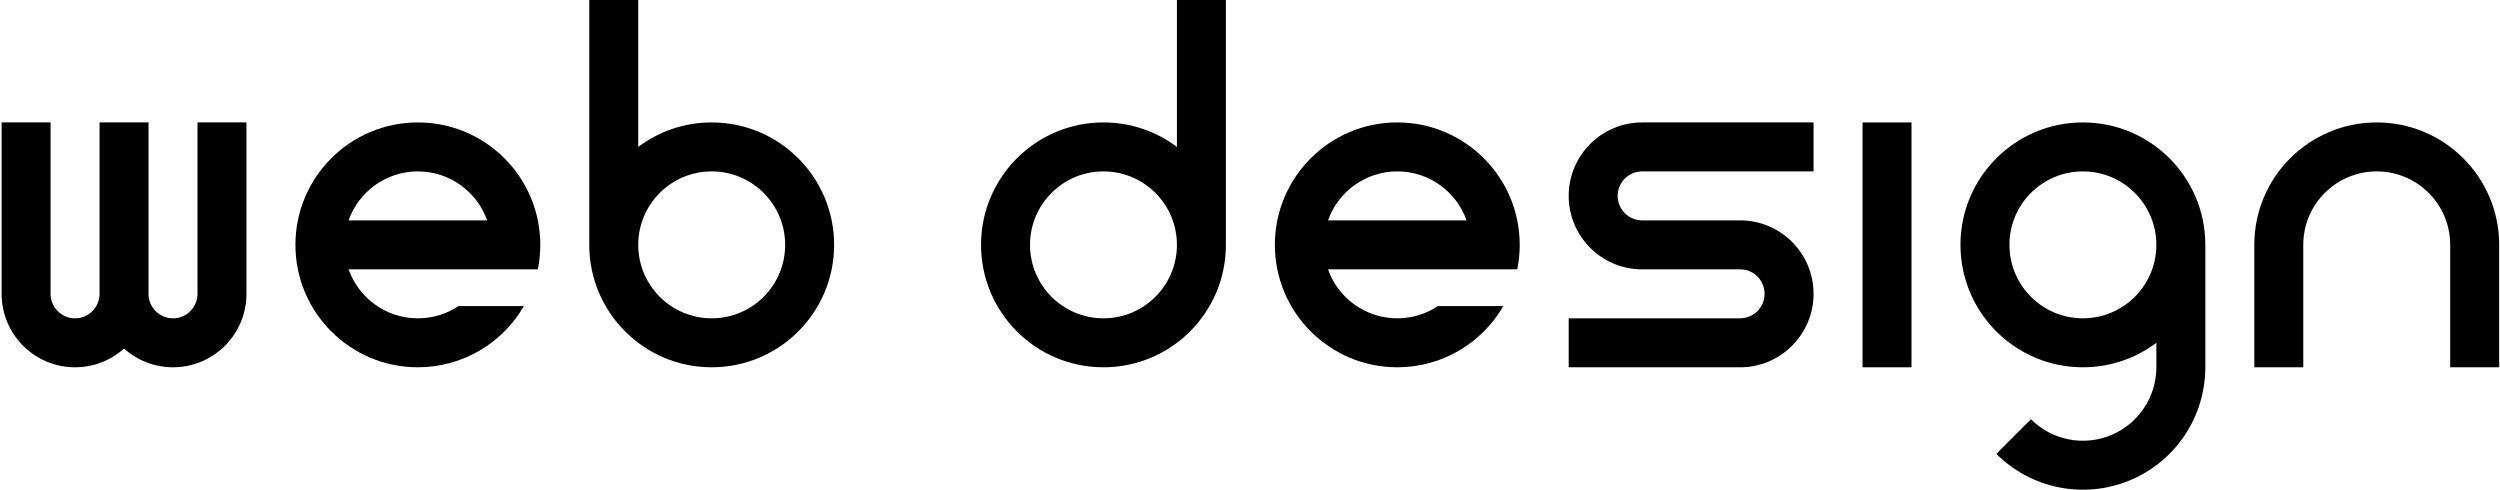
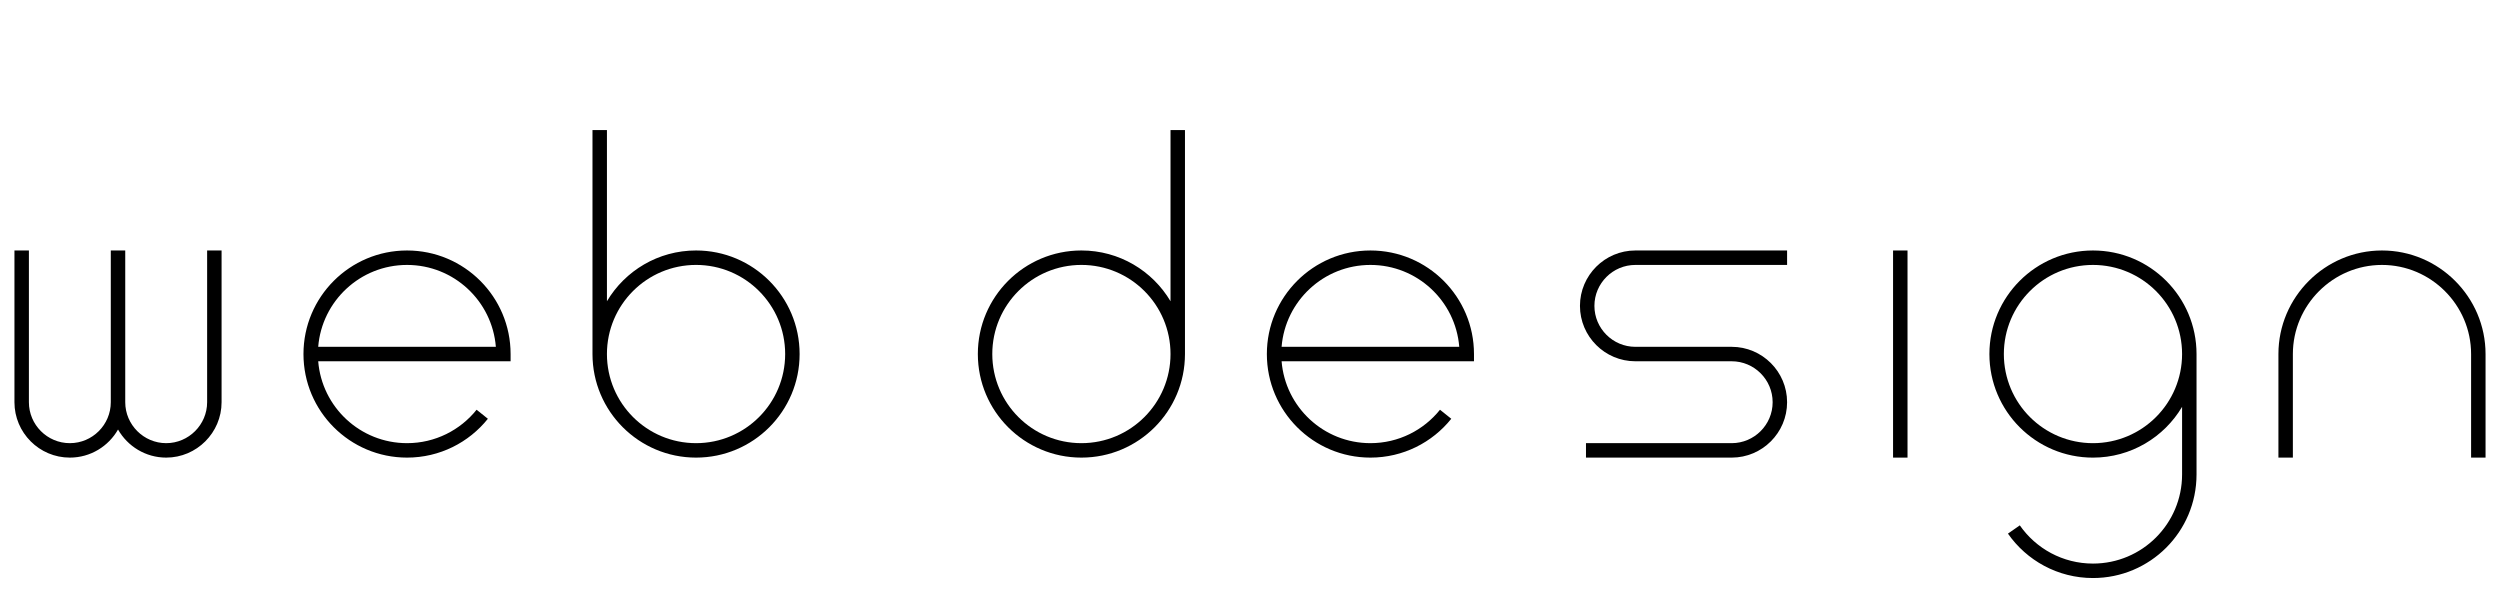
- <svg xmlns="http://www.w3.org/2000/svg" width="1021" height="200" viewBox="0 0 1021 200" fill="none">
-   <path d="M30.655 150C14.087 150 0.655 136.569 0.655 120V50H20.655V120C20.655 125.523 25.133 130 30.655 130C36.178 130 40.656 125.523 40.656 120V50H60.656V120C60.656 125.523 65.133 130 70.656 130C76.178 130 80.656 125.523 80.656 120V50H100.655V120C100.655 136.569 87.224 150 70.656 150C62.972 150 55.963 147.111 50.656 142.361C45.348 147.111 38.339 150 30.655 150Z" fill="black" />
-   <path fill-rule="evenodd" clip-rule="evenodd" d="M170.655 150C143.041 150 120.655 127.614 120.655 100C120.655 72.386 143.041 50 170.655 50C198.27 50 220.655 72.386 220.655 100C220.655 103.425 220.311 106.769 219.655 110H142.363C146.481 121.652 157.593 130 170.655 130C176.789 130 182.493 128.159 187.244 125H213.966C205.321 139.945 189.163 150 170.655 150ZM170.655 70C157.593 70 146.481 78.348 142.363 90H198.948C194.83 78.348 183.718 70 170.655 70Z" fill="black" />
-   <path fill-rule="evenodd" clip-rule="evenodd" d="M240.655 100C240.655 127.614 263.041 150 290.655 150C318.27 150 340.655 127.614 340.655 100C340.655 72.386 318.27 50 290.655 50C279.399 50 269.012 53.719 260.655 59.996V0H240.655V100ZM290.655 130C274.087 130 260.655 116.569 260.655 100C260.655 83.431 274.087 70 290.655 70C307.224 70 320.655 83.431 320.655 100C320.655 116.569 307.224 130 290.655 130Z" fill="black" />
-   <path fill-rule="evenodd" clip-rule="evenodd" d="M500.655 100C500.655 127.614 478.27 150 450.655 150C423.041 150 400.655 127.614 400.655 100C400.655 72.386 423.041 50 450.655 50C461.912 50 472.299 53.719 480.655 59.996V0H500.655V100ZM450.655 130C467.224 130 480.655 116.569 480.655 100C480.655 83.431 467.224 70 450.655 70C434.087 70 420.655 83.431 420.655 100C420.655 116.569 434.087 130 450.655 130Z" fill="black" />
-   <path fill-rule="evenodd" clip-rule="evenodd" d="M570.655 150C543.041 150 520.655 127.614 520.655 100C520.655 72.386 543.041 50 570.655 50C598.27 50 620.655 72.386 620.655 100C620.655 103.425 620.311 106.769 619.655 110H542.363C546.481 121.652 557.593 130 570.655 130C576.789 130 582.493 128.159 587.244 125H613.966C605.321 139.945 589.163 150 570.655 150ZM570.655 70C557.593 70 546.481 78.348 542.363 90H598.948C594.83 78.348 583.718 70 570.655 70Z" fill="black" />
-   <path d="M670.656 110C654.087 110 640.656 96.569 640.656 80C640.656 63.431 654.087 50 670.656 50L740.656 50V70H670.656C665.133 70 660.656 74.477 660.656 80C660.656 85.523 665.133 90 670.656 90H710.656C727.224 90 740.656 103.431 740.656 120C740.656 136.569 727.224 150 710.656 150H640.656L640.656 130L710.656 130C716.178 130 720.656 125.523 720.656 120C720.656 114.477 716.178 110 710.656 110L670.656 110Z" fill="black" />
-   <rect width="20" height="100" transform="matrix(-1 0 0 1 780.656 50)" fill="black" />
-   <path fill-rule="evenodd" clip-rule="evenodd" d="M900.656 150C900.656 159.889 897.723 169.556 892.229 177.779C886.735 186.001 878.926 192.41 869.79 196.194C860.653 199.978 850.6 200.969 840.901 199.039C831.202 197.11 822.293 192.348 815.3 185.355L829.442 171.213C833.638 175.409 838.983 178.266 844.803 179.424C850.622 180.581 856.654 179.987 862.136 177.716C867.618 175.446 872.303 171.601 875.6 166.667C878.896 161.734 880.656 155.933 880.656 150V140.004C872.299 146.281 861.912 150 850.656 150C823.041 150 800.656 127.614 800.656 100C800.656 72.386 823.041 50 850.656 50C878.27 50 900.656 72.386 900.656 100V150ZM850.656 70C867.224 70 880.656 83.431 880.656 100C880.656 116.569 867.224 130 850.656 130C834.087 130 820.656 116.569 820.656 100C820.656 83.431 834.087 70 850.656 70Z" fill="black" />
-   <path d="M1020.66 100C1020.66 72.386 998.27 50 970.656 50C943.041 50 920.656 72.386 920.656 100V150H940.656V100C940.656 83.431 954.087 70 970.656 70C987.224 70 1000.66 83.431 1000.66 100V150H1020.66V100Z" fill="black" />
+ <svg xmlns="http://www.w3.org/2000/svg" width="1038" height="249" viewBox="0 0 1038 249" fill="none">
+   <path fill-rule="evenodd" clip-rule="evenodd" d="M29 184C19.616 184 12 176.348 12 167V104H6V167C6 179.652 16.293 190 29 190C37.574 190 45.049 185.289 49.005 178.337C52.971 185.29 60.459 190 69 190C81.657 190 92 179.657 92 167V104H86V167C86 176.343 78.343 184 69 184C59.657 184 52 176.343 52 167V104H46V167C46 176.348 38.384 184 29 184Z" fill="black" />
+   <path fill-rule="evenodd" clip-rule="evenodd" d="M132.12 150H212V147C212 123.252 192.748 104 169 104C145.252 104 126 123.252 126 147C126 170.748 145.252 190 169 190C182.581 190 194.692 183.701 202.568 173.876L197.886 170.124C191.1 178.588 180.683 184 169 184C149.575 184 133.647 169.032 132.12 150ZM169 110C149.575 110 133.647 124.968 132.12 144H205.88C204.353 124.968 188.425 110 169 110Z" fill="black" />
+   <path fill-rule="evenodd" clip-rule="evenodd" d="M252 54V125.075C259.493 112.455 273.258 103.996 289 103.996C312.749 103.996 332.001 123.251 332 147C331.999 170.748 312.748 190 289 190C265.252 190 246.001 170.748 246 147C246 147 246 147 246 147C246 146.999 246 146.997 246 146.996V54H252ZM252 147C252.001 167.435 268.566 184 289 184C309.434 184 325.999 167.435 326 147C326.001 126.564 309.435 109.996 289 109.996C268.566 109.996 252.001 126.562 252 146.996C252 146.998 252 146.999 252 147C252 147 252 147 252 147Z" fill="black" />
+   <path fill-rule="evenodd" clip-rule="evenodd" d="M486 54V125.075C478.507 112.455 464.742 103.996 449 103.996C425.251 103.996 405.999 123.251 406 147C406.001 170.748 425.252 190 449 190C472.748 190 491.999 170.748 492 147C492 147 492 147 492 147C492 146.999 492 146.997 492 146.996V54H486ZM486 147C485.999 167.435 469.434 184 449 184C428.566 184 412.001 167.435 412 147C411.999 126.564 428.565 109.996 449 109.996C469.434 109.996 485.999 126.562 486 146.996C486 146.998 486 146.999 486 147C486 147 486 147 486 147Z" fill="black" />
+   <path fill-rule="evenodd" clip-rule="evenodd" d="M532.12 150H612V147C612 123.252 592.748 104 569 104C545.252 104 526 123.252 526 147C526 170.748 545.252 190 569 190C582.581 190 594.692 183.701 602.568 173.876L597.886 170.124C591.1 178.588 580.683 184 569 184C549.575 184 533.647 169.032 532.12 150ZM569 110C549.575 110 533.647 124.968 532.12 144H605.88C604.353 124.968 588.425 110 569 110Z" fill="black" />
+   <path fill-rule="evenodd" clip-rule="evenodd" d="M679 110C669.652 110 662 117.616 662 127C662 136.384 669.652 144 679 144H719C731.652 144 742 154.293 742 167C742 179.707 731.652 190 719 190H658.5V184H719C728.348 184 736 176.384 736 167C736 157.616 728.348 150 719 150H679C666.348 150 656 139.707 656 127C656 114.293 666.348 104 679 104H742V110H679Z" fill="black" />
+   <path fill-rule="evenodd" clip-rule="evenodd" d="M792 104V190H786V104H792Z" fill="black" />
+   <path fill-rule="evenodd" clip-rule="evenodd" d="M826 147C826.001 123.252 845.252 104 869 104C892.748 104 911.999 123.252 912 147C912 147 912 147 912 147C912 147.001 912 147.003 912 147.004V197C912 220.748 892.748 240 869 240C854.379 240 841.463 232.7 833.699 221.559L838.621 218.128C845.312 227.728 856.424 234 869 234C889.435 234 906 217.435 906 197V168.925C898.507 181.545 884.742 190.004 869 190.004C845.251 190.004 825.999 170.749 826 147ZM906 147.004C906 147.002 906 147.001 906 147C905.999 126.565 889.434 110 869 110C848.566 110 832.001 126.565 832 147C831.999 167.436 848.565 184.004 869 184.004C889.434 184.004 905.999 167.438 906 147.004Z" fill="black" />
+   <path fill-rule="evenodd" clip-rule="evenodd" d="M989 110C968.657 110 952 126.657 952 147V190H946V147C946 123.343 965.343 104 989 104C1012.66 104 1032 123.343 1032 147V190H1026V147C1026 126.657 1009.34 110 989 110Z" fill="black" />
</svg>
